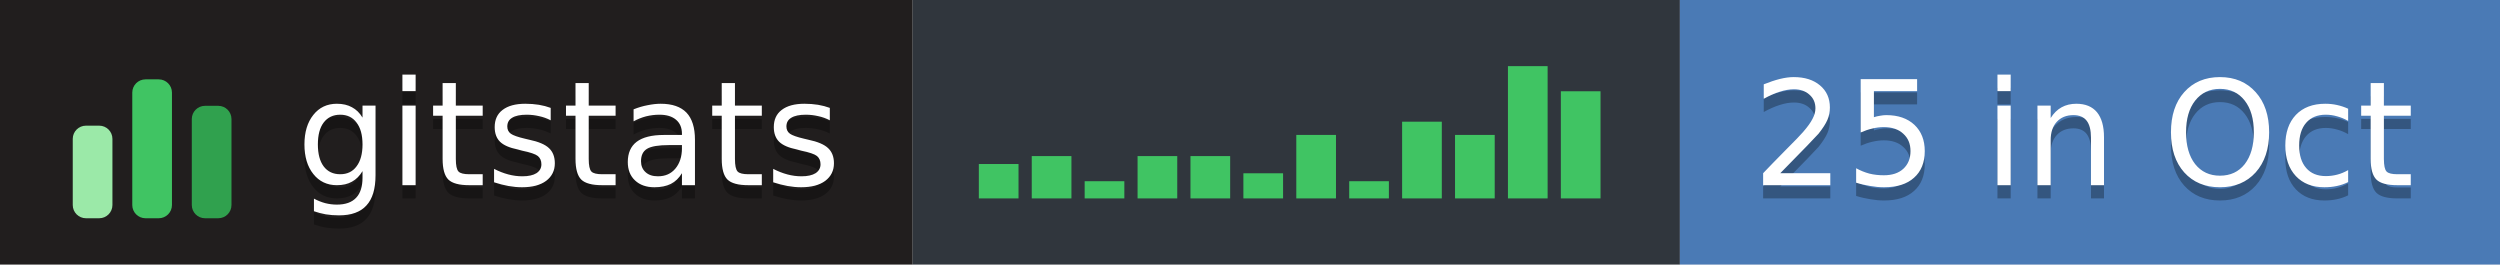
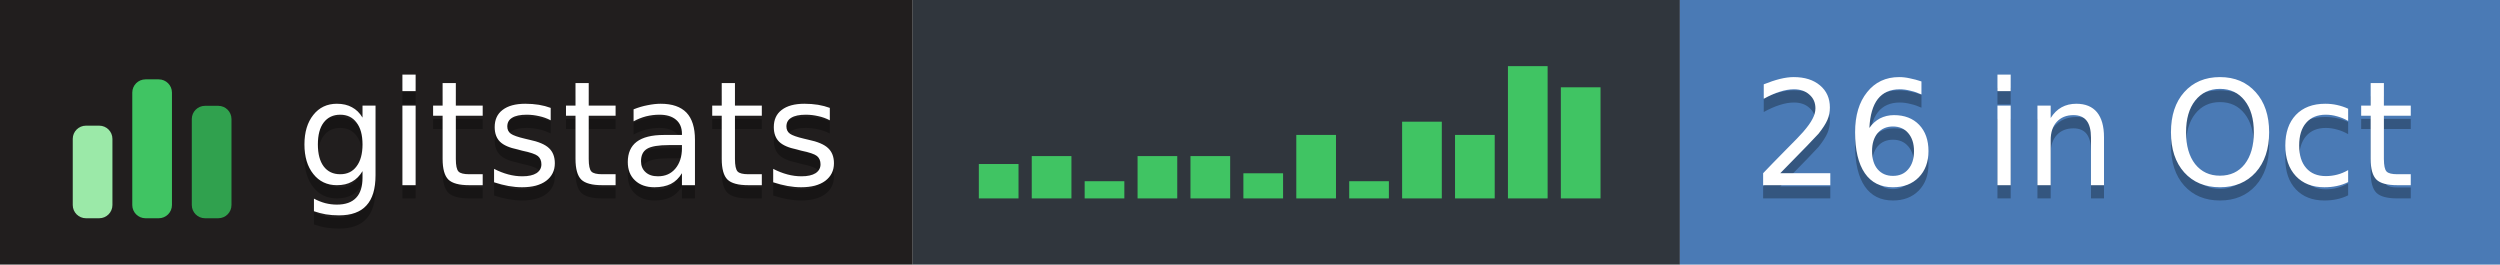
- <svg xmlns="http://www.w3.org/2000/svg" width="189" height="20" role="img" aria-label="gitstats: 25 in Oct">
+ <svg xmlns="http://www.w3.org/2000/svg" width="189" height="20" role="img" aria-label="gitstats: 26 in Oct">
  <g>
    <rect x="0" width="69" height="20" fill="#211e1e" />
    <rect x="69" width="58" height="20" fill="#30363d" />
    <rect x="127" width="62" height="20" fill="#4a7ab5" />
  </g>
  <g transform="translate(5,3.5)">
    <rect x="0.5" y="6.0" width="3" height="7.0" rx="1" fill="#9be9a8" />
    <rect x="5.0" y="2.5" width="3" height="10.5" rx="1" fill="#40c463" />
    <rect x="9.5" y="4.5" width="3" height="8.5" rx="1" fill="#30a14e" />
  </g>
  <rect x="74.0" y="12.4" width="3" height="2.6" fill="#40c463" />
  <rect x="78.0" y="11.8" width="3" height="3.2" fill="#40c463" />
  <rect x="82.0" y="13.7" width="3" height="1.3" fill="#40c463" />
  <rect x="86.0" y="11.8" width="3" height="3.2" fill="#40c463" />
  <rect x="90.0" y="11.8" width="3" height="3.2" fill="#40c463" />
  <rect x="94.0" y="13.1" width="3" height="1.9" fill="#40c463" />
  <rect x="98.0" y="10.2" width="3" height="4.8" fill="#40c463" />
  <rect x="102.0" y="13.7" width="3" height="1.3" fill="#40c463" />
  <rect x="106.0" y="9.2" width="3" height="5.8" fill="#40c463" />
  <rect x="110.0" y="10.2" width="3" height="4.8" fill="#40c463" />
  <rect x="114.0" y="5.0" width="3" height="10.0" fill="#40c463" />
-   <rect x="118.0" y="6.9" width="3" height="8.1" fill="#40c463" />
+   <rect x="118.0" y="6.6" width="3" height="8.4" fill="#40c463" />
  <g text-anchor="middle" font-family="Verdana,Geneva,DejaVu Sans,sans-serif" font-size="11" text-rendering="geometricPrecision">
    <text aria-hidden="true" x="43.0" y="15.0" fill="#010101" fill-opacity=".3" textLength="42.0">gitstats</text>
    <text x="43.0" y="14.0" fill="#fff" textLength="42.0">gitstats</text>
-     <text aria-hidden="true" x="157.5" y="15.0" fill="#010101" fill-opacity=".3" textLength="51.0">25 in Oct</text>
-     <text x="157.5" y="14.0" fill="#fff" textLength="51.0">25 in Oct</text>
+     <text aria-hidden="true" x="157.5" y="15.0" fill="#010101" fill-opacity=".3" textLength="51.0">26 in Oct</text>
+     <text x="157.5" y="14.0" fill="#fff" textLength="51.0">26 in Oct</text>
  </g>
</svg>
